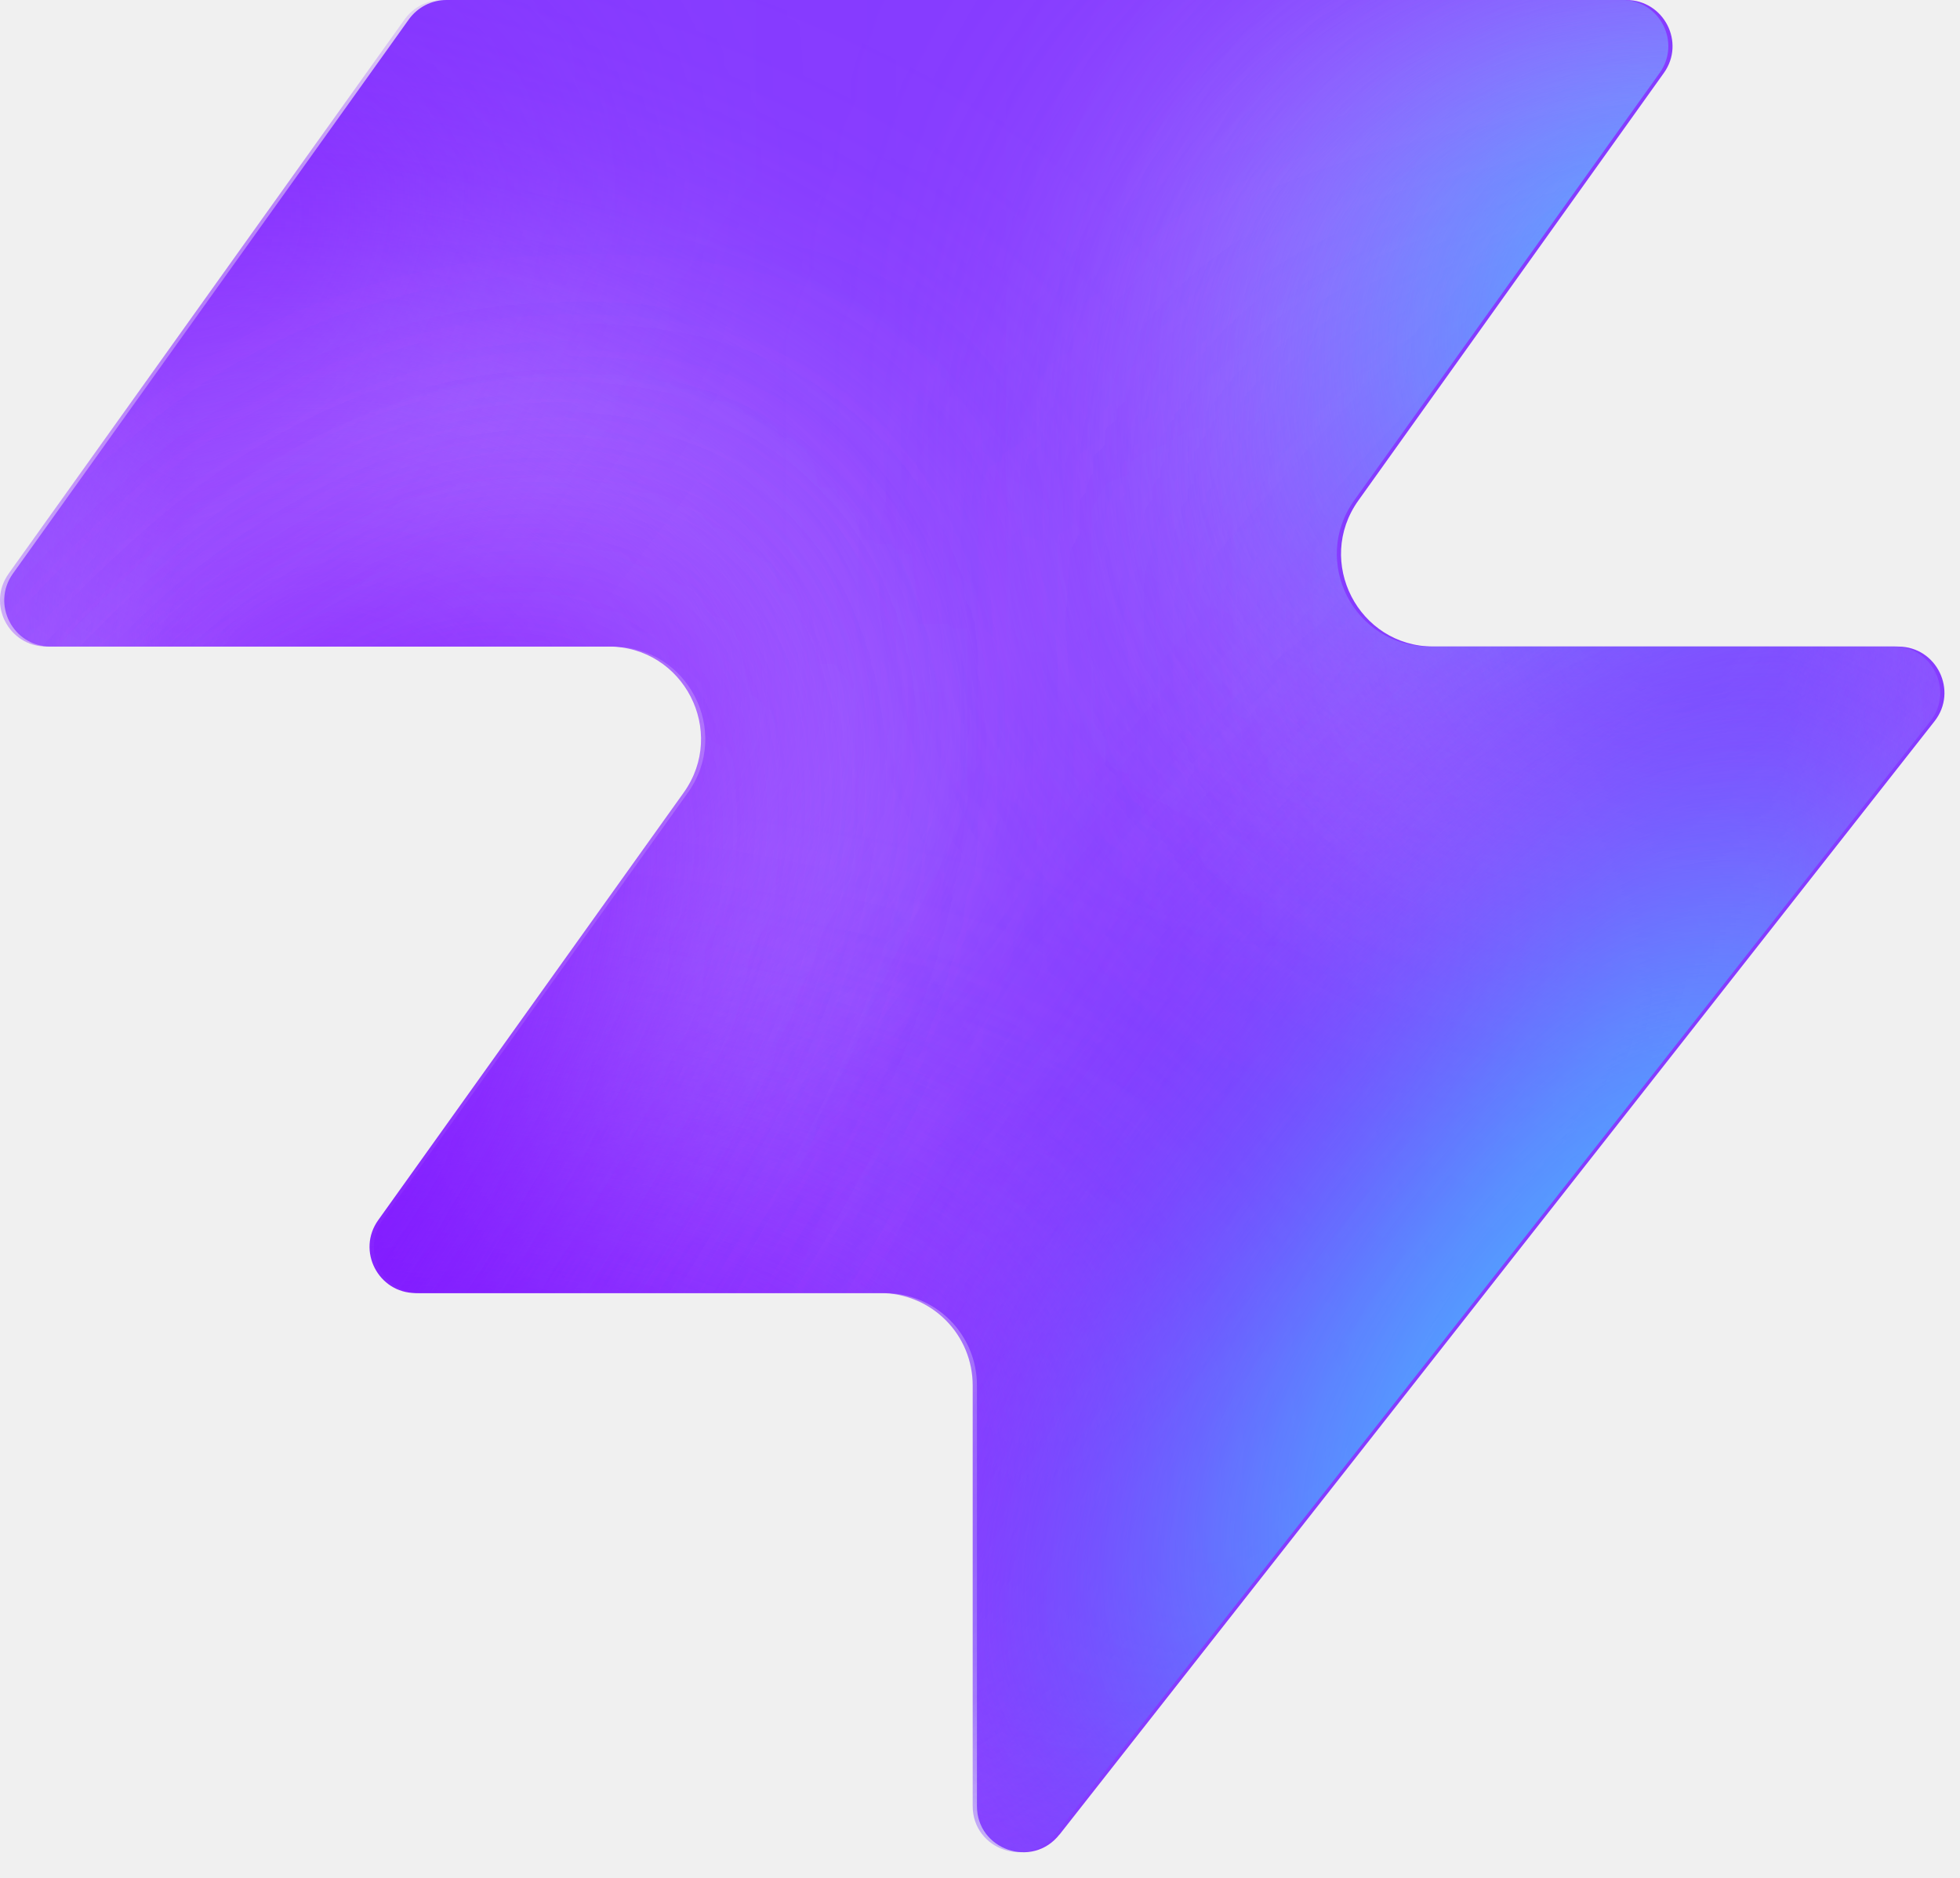
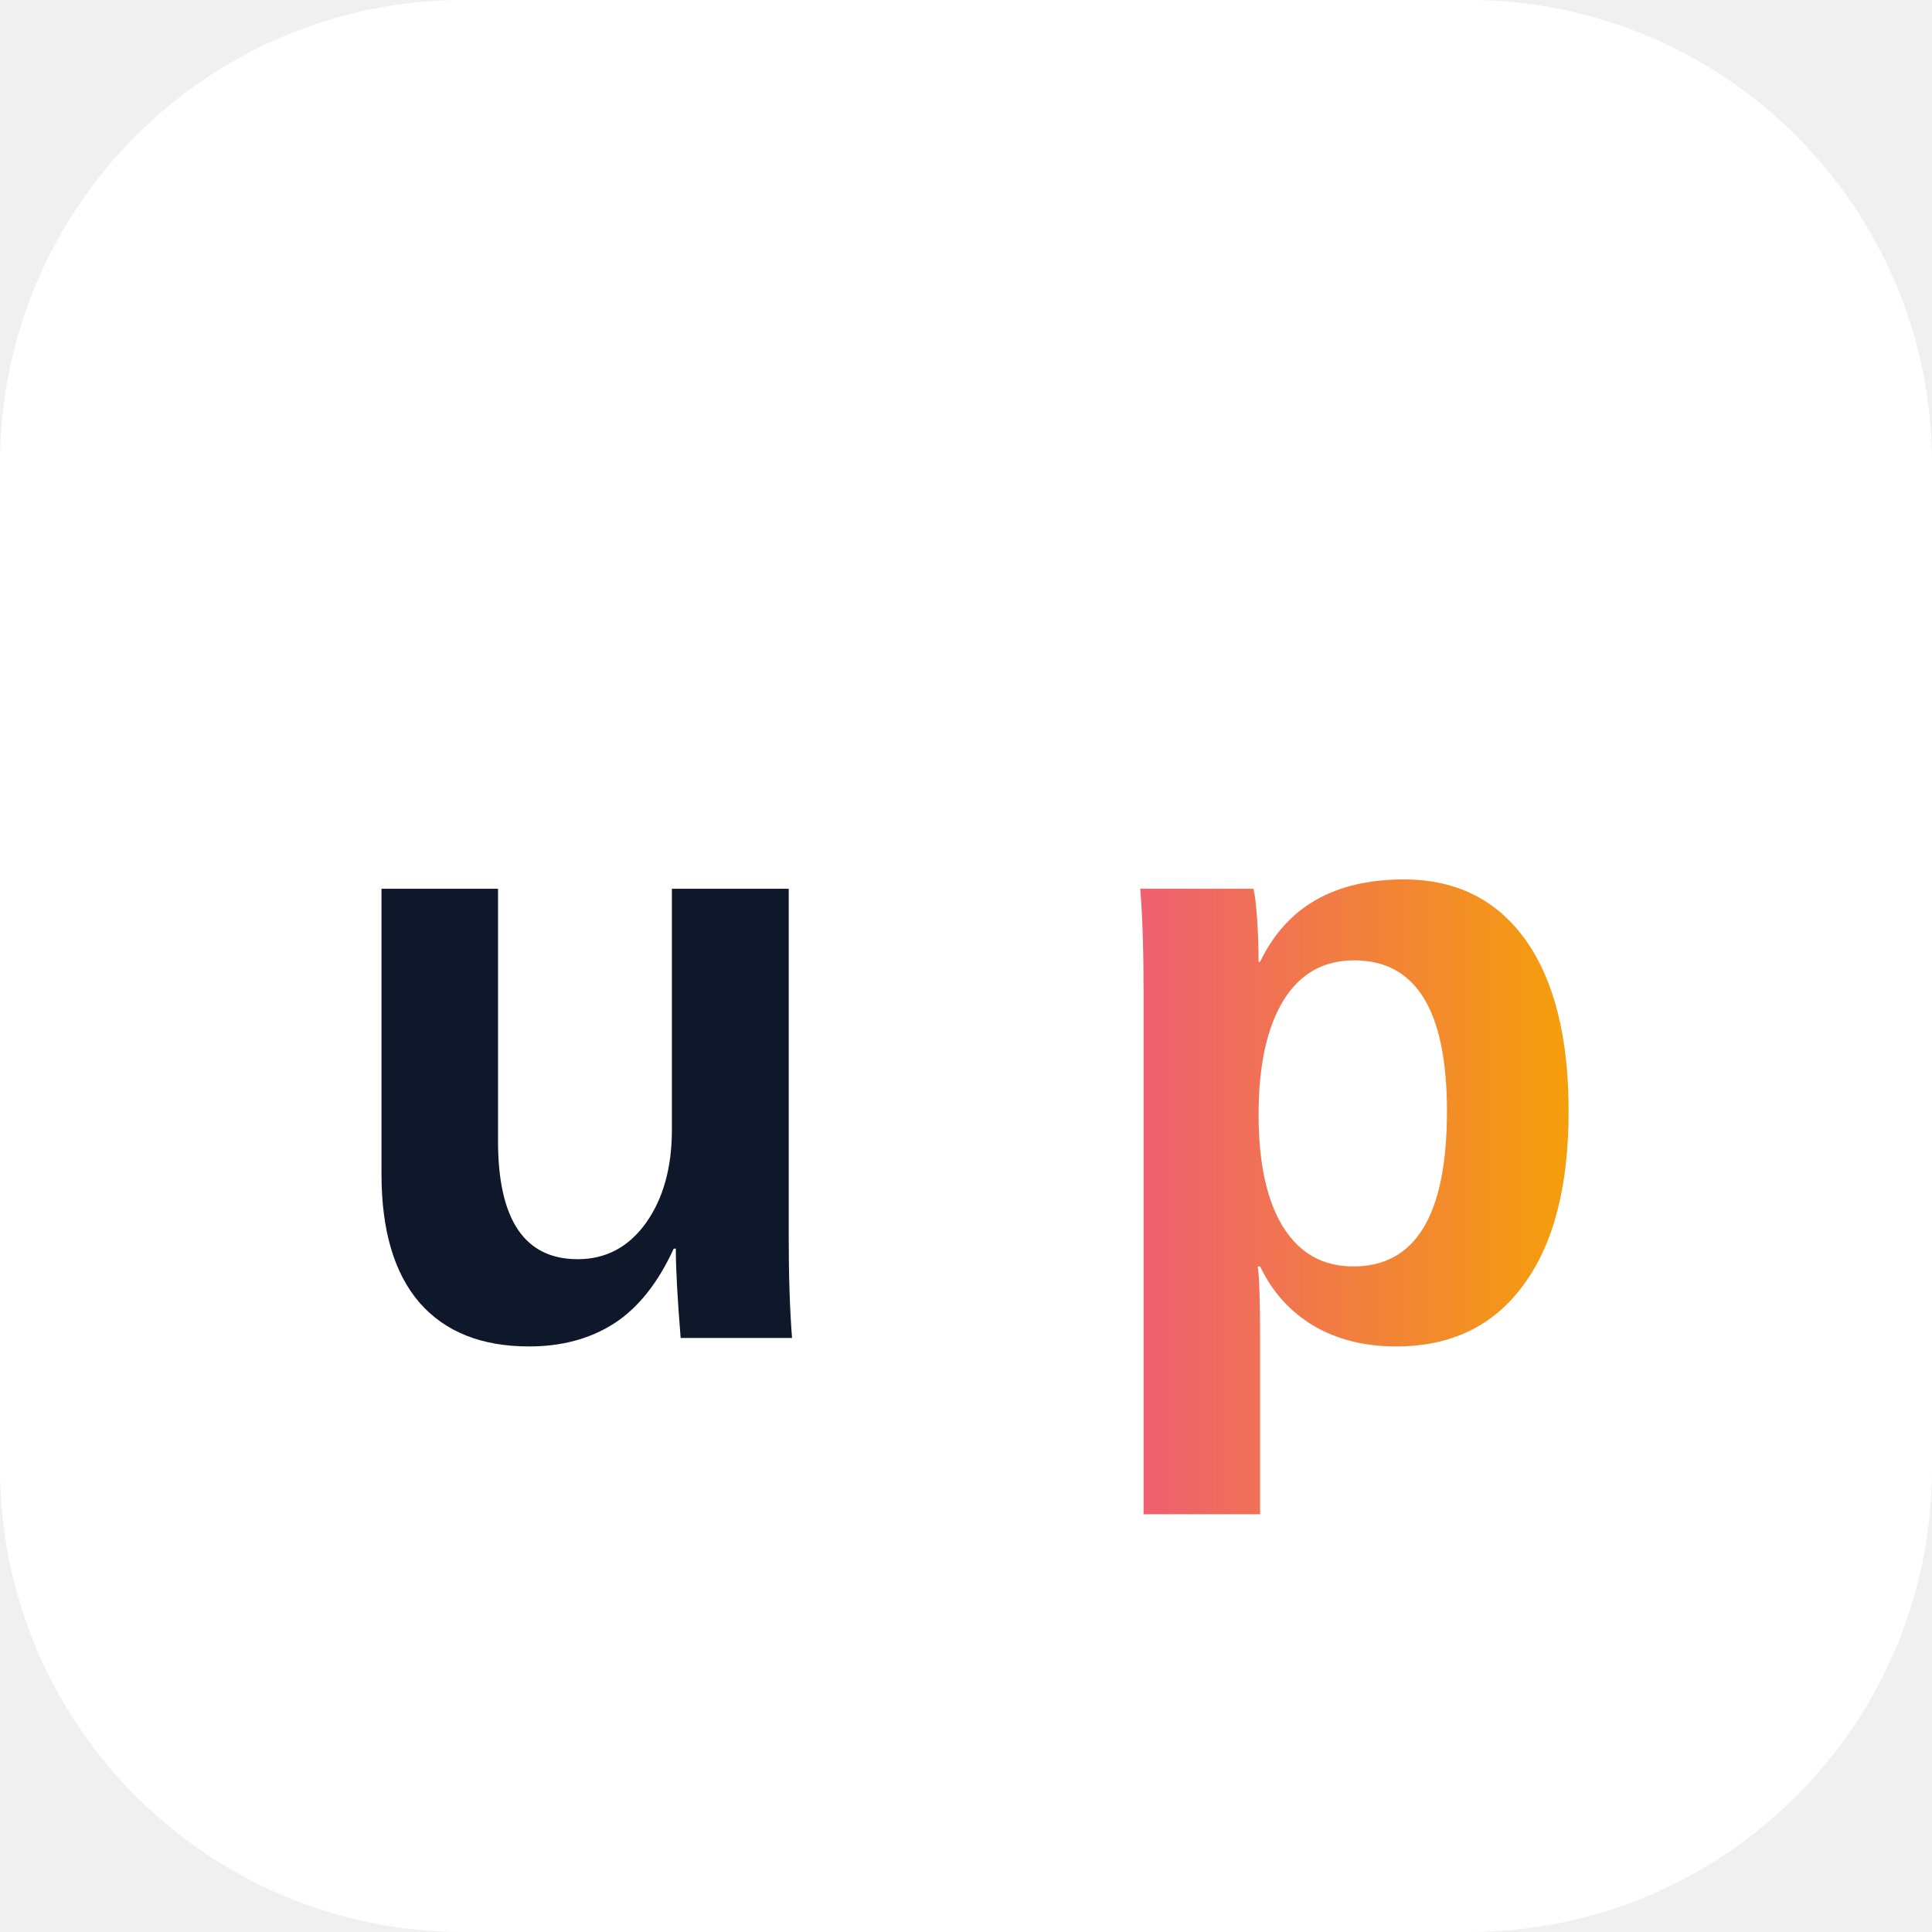
- <svg xmlns="http://www.w3.org/2000/svg" width="48" height="46" fill="none" viewBox="0 0 48 46">
-   <path fill="#863bff" d="M25.946 44.938c-.664.845-2.021.375-2.021-.698V33.937a2.26 2.26 0 0 0-2.262-2.262H10.287c-.92 0-1.456-1.04-.92-1.788l7.48-10.471c1.07-1.497 0-3.578-1.842-3.578H1.237c-.92 0-1.456-1.04-.92-1.788L10.013.474c.214-.297.556-.474.92-.474h28.894c.92 0 1.456 1.04.92 1.788l-7.48 10.471c-1.07 1.498 0 3.579 1.842 3.579h11.377c.943 0 1.473 1.088.89 1.83L25.947 44.94z" style="fill:#863bff;fill:color(display-p3 .525 .23 1);fill-opacity:1" />
-   <mask id="a" width="48" height="46" x="0" y="0" maskUnits="userSpaceOnUse" style="mask-type:alpha">
-     <path fill="#000" d="M25.842 44.938c-.664.844-2.021.375-2.021-.698V33.937a2.26 2.26 0 0 0-2.262-2.262H10.183c-.92 0-1.456-1.04-.92-1.788l7.48-10.471c1.07-1.498 0-3.579-1.842-3.579H1.133c-.92 0-1.456-1.04-.92-1.787L9.91.473c.214-.297.556-.474.92-.474h28.894c.92 0 1.456 1.04.92 1.788l-7.48 10.471c-1.07 1.498 0 3.578 1.842 3.578h11.377c.943 0 1.473 1.088.89 1.832L25.843 44.94z" style="fill:#000;fill-opacity:1" />
-   </mask>
-   <g mask="url(#a)">
-     <g filter="url(#b)">
-       <ellipse cx="5.508" cy="14.704" fill="#ede6ff" rx="5.508" ry="14.704" style="fill:#ede6ff;fill:color(display-p3 .927 .903 1);fill-opacity:1" transform="matrix(.00324 1 1 -.00324 -4.47 31.516)" />
-     </g>
-     <g filter="url(#c)">
-       <ellipse cx="10.399" cy="29.851" fill="#ede6ff" rx="10.399" ry="29.851" style="fill:#ede6ff;fill:color(display-p3 .927 .903 1);fill-opacity:1" transform="matrix(.00324 1 1 -.00324 -39.328 7.883)" />
-     </g>
-     <g filter="url(#d)">
-       <ellipse cx="5.508" cy="30.487" fill="#7e14ff" rx="5.508" ry="30.487" style="fill:#7e14ff;fill:color(display-p3 .492 .077 1);fill-opacity:1" transform="rotate(89.814 -25.913 -14.639)scale(1 -1)" />
-     </g>
-     <g filter="url(#e)">
-       <ellipse cx="5.508" cy="30.599" fill="#7e14ff" rx="5.508" ry="30.599" style="fill:#7e14ff;fill:color(display-p3 .492 .077 1);fill-opacity:1" transform="rotate(89.814 -32.644 -3.334)scale(1 -1)" />
-     </g>
-     <g filter="url(#f)">
-       <ellipse cx="5.508" cy="30.599" fill="#7e14ff" rx="5.508" ry="30.599" style="fill:#7e14ff;fill:color(display-p3 .492 .077 1);fill-opacity:1" transform="matrix(.00324 1 1 -.00324 -34.34 30.47)" />
-     </g>
-     <g filter="url(#g)">
-       <ellipse cx="14.072" cy="22.078" fill="#ede6ff" rx="14.072" ry="22.078" style="fill:#ede6ff;fill:color(display-p3 .927 .903 1);fill-opacity:1" transform="rotate(93.35 24.506 48.493)scale(-1 1)" />
-     </g>
-     <g filter="url(#h)">
-       <ellipse cx="3.47" cy="21.501" fill="#7e14ff" rx="3.47" ry="21.501" style="fill:#7e14ff;fill:color(display-p3 .492 .077 1);fill-opacity:1" transform="rotate(89.009 28.708 47.59)scale(-1 1)" />
-     </g>
-     <g filter="url(#i)">
-       <ellipse cx="3.47" cy="21.501" fill="#7e14ff" rx="3.47" ry="21.501" style="fill:#7e14ff;fill:color(display-p3 .492 .077 1);fill-opacity:1" transform="rotate(89.009 28.708 47.59)scale(-1 1)" />
-     </g>
-     <g filter="url(#j)">
-       <ellipse cx=".387" cy="8.972" fill="#7e14ff" rx="4.407" ry="29.108" style="fill:#7e14ff;fill:color(display-p3 .492 .077 1);fill-opacity:1" transform="rotate(39.51 .387 8.972)" />
-     </g>
-     <g filter="url(#k)">
-       <ellipse cx="47.523" cy="-6.092" fill="#7e14ff" rx="4.407" ry="29.108" style="fill:#7e14ff;fill:color(display-p3 .492 .077 1);fill-opacity:1" transform="rotate(37.892 47.523 -6.092)" />
-     </g>
-     <g filter="url(#l)">
-       <ellipse cx="41.412" cy="6.333" fill="#47bfff" rx="5.971" ry="9.665" style="fill:#47bfff;fill:color(display-p3 .28 .748 1);fill-opacity:1" transform="rotate(37.892 41.412 6.333)" />
-     </g>
-     <g filter="url(#m)">
-       <ellipse cx="-1.879" cy="38.332" fill="#7e14ff" rx="4.407" ry="29.108" style="fill:#7e14ff;fill:color(display-p3 .492 .077 1);fill-opacity:1" transform="rotate(37.892 -1.88 38.332)" />
-     </g>
-     <g filter="url(#n)">
-       <ellipse cx="-1.879" cy="38.332" fill="#7e14ff" rx="4.407" ry="29.108" style="fill:#7e14ff;fill:color(display-p3 .492 .077 1);fill-opacity:1" transform="rotate(37.892 -1.88 38.332)" />
-     </g>
-     <g filter="url(#o)">
-       <ellipse cx="35.651" cy="29.907" fill="#7e14ff" rx="4.407" ry="29.108" style="fill:#7e14ff;fill:color(display-p3 .492 .077 1);fill-opacity:1" transform="rotate(37.892 35.651 29.907)" />
-     </g>
-     <g filter="url(#p)">
-       <ellipse cx="38.418" cy="32.4" fill="#47bfff" rx="5.971" ry="15.297" style="fill:#47bfff;fill:color(display-p3 .28 .748 1);fill-opacity:1" transform="rotate(37.892 38.418 32.4)" />
-     </g>
-   </g>
+ <svg xmlns="http://www.w3.org/2000/svg" viewBox="0 0 100 100">
+   <rect width="100" height="100" rx="24" fill="#ffffff" />
+   <text x="50%" y="54%" text-anchor="middle" dominant-baseline="central" font-family="Arial, sans-serif" font-weight="900" font-size="44" letter-spacing="-3">
+     <tspan fill="#0f172a">u</tspan>
+     <tspan fill="url(#grad)">p</tspan>
+   </text>
  <defs>
-     <filter id="b" width="60.045" height="41.654" x="-19.77" y="16.149" color-interpolation-filters="sRGB" filterUnits="userSpaceOnUse">
-       <feFlood flood-opacity="0" result="BackgroundImageFix" />
-       <feBlend in="SourceGraphic" in2="BackgroundImageFix" result="shape" />
-       <feGaussianBlur result="effect1_foregroundBlur_2002_17158" stdDeviation="7.659" />
-     </filter>
-     <filter id="c" width="90.34" height="51.437" x="-54.613" y="-7.533" color-interpolation-filters="sRGB" filterUnits="userSpaceOnUse">
-       <feFlood flood-opacity="0" result="BackgroundImageFix" />
-       <feBlend in="SourceGraphic" in2="BackgroundImageFix" result="shape" />
-       <feGaussianBlur result="effect1_foregroundBlur_2002_17158" stdDeviation="7.659" />
-     </filter>
-     <filter id="d" width="79.355" height="29.4" x="-49.64" y="2.03" color-interpolation-filters="sRGB" filterUnits="userSpaceOnUse">
-       <feFlood flood-opacity="0" result="BackgroundImageFix" />
-       <feBlend in="SourceGraphic" in2="BackgroundImageFix" result="shape" />
-       <feGaussianBlur result="effect1_foregroundBlur_2002_17158" stdDeviation="4.596" />
-     </filter>
-     <filter id="e" width="79.579" height="29.4" x="-45.045" y="20.029" color-interpolation-filters="sRGB" filterUnits="userSpaceOnUse">
-       <feFlood flood-opacity="0" result="BackgroundImageFix" />
-       <feBlend in="SourceGraphic" in2="BackgroundImageFix" result="shape" />
-       <feGaussianBlur result="effect1_foregroundBlur_2002_17158" stdDeviation="4.596" />
-     </filter>
-     <filter id="f" width="79.579" height="29.4" x="-43.513" y="21.178" color-interpolation-filters="sRGB" filterUnits="userSpaceOnUse">
-       <feFlood flood-opacity="0" result="BackgroundImageFix" />
-       <feBlend in="SourceGraphic" in2="BackgroundImageFix" result="shape" />
-       <feGaussianBlur result="effect1_foregroundBlur_2002_17158" stdDeviation="4.596" />
-     </filter>
-     <filter id="g" width="74.749" height="58.852" x="15.756" y="-17.901" color-interpolation-filters="sRGB" filterUnits="userSpaceOnUse">
-       <feFlood flood-opacity="0" result="BackgroundImageFix" />
-       <feBlend in="SourceGraphic" in2="BackgroundImageFix" result="shape" />
-       <feGaussianBlur result="effect1_foregroundBlur_2002_17158" stdDeviation="7.659" />
-     </filter>
-     <filter id="h" width="61.377" height="25.362" x="23.548" y="2.284" color-interpolation-filters="sRGB" filterUnits="userSpaceOnUse">
-       <feFlood flood-opacity="0" result="BackgroundImageFix" />
-       <feBlend in="SourceGraphic" in2="BackgroundImageFix" result="shape" />
-       <feGaussianBlur result="effect1_foregroundBlur_2002_17158" stdDeviation="4.596" />
-     </filter>
-     <filter id="i" width="61.377" height="25.362" x="23.548" y="2.284" color-interpolation-filters="sRGB" filterUnits="userSpaceOnUse">
-       <feFlood flood-opacity="0" result="BackgroundImageFix" />
-       <feBlend in="SourceGraphic" in2="BackgroundImageFix" result="shape" />
-       <feGaussianBlur result="effect1_foregroundBlur_2002_17158" stdDeviation="4.596" />
-     </filter>
-     <filter id="j" width="56.045" height="63.649" x="-27.636" y="-22.853" color-interpolation-filters="sRGB" filterUnits="userSpaceOnUse">
-       <feFlood flood-opacity="0" result="BackgroundImageFix" />
-       <feBlend in="SourceGraphic" in2="BackgroundImageFix" result="shape" />
-       <feGaussianBlur result="effect1_foregroundBlur_2002_17158" stdDeviation="4.596" />
-     </filter>
-     <filter id="k" width="54.814" height="64.646" x="20.116" y="-38.415" color-interpolation-filters="sRGB" filterUnits="userSpaceOnUse">
-       <feFlood flood-opacity="0" result="BackgroundImageFix" />
-       <feBlend in="SourceGraphic" in2="BackgroundImageFix" result="shape" />
-       <feGaussianBlur result="effect1_foregroundBlur_2002_17158" stdDeviation="4.596" />
-     </filter>
-     <filter id="l" width="33.541" height="35.313" x="24.641" y="-11.323" color-interpolation-filters="sRGB" filterUnits="userSpaceOnUse">
-       <feFlood flood-opacity="0" result="BackgroundImageFix" />
-       <feBlend in="SourceGraphic" in2="BackgroundImageFix" result="shape" />
-       <feGaussianBlur result="effect1_foregroundBlur_2002_17158" stdDeviation="4.596" />
-     </filter>
-     <filter id="m" width="54.814" height="64.646" x="-29.286" y="6.009" color-interpolation-filters="sRGB" filterUnits="userSpaceOnUse">
-       <feFlood flood-opacity="0" result="BackgroundImageFix" />
-       <feBlend in="SourceGraphic" in2="BackgroundImageFix" result="shape" />
-       <feGaussianBlur result="effect1_foregroundBlur_2002_17158" stdDeviation="4.596" />
-     </filter>
-     <filter id="n" width="54.814" height="64.646" x="-29.286" y="6.009" color-interpolation-filters="sRGB" filterUnits="userSpaceOnUse">
-       <feFlood flood-opacity="0" result="BackgroundImageFix" />
-       <feBlend in="SourceGraphic" in2="BackgroundImageFix" result="shape" />
-       <feGaussianBlur result="effect1_foregroundBlur_2002_17158" stdDeviation="4.596" />
-     </filter>
-     <filter id="o" width="54.814" height="64.646" x="8.244" y="-2.416" color-interpolation-filters="sRGB" filterUnits="userSpaceOnUse">
-       <feFlood flood-opacity="0" result="BackgroundImageFix" />
-       <feBlend in="SourceGraphic" in2="BackgroundImageFix" result="shape" />
-       <feGaussianBlur result="effect1_foregroundBlur_2002_17158" stdDeviation="4.596" />
-     </filter>
-     <filter id="p" width="39.409" height="43.623" x="18.713" y="10.588" color-interpolation-filters="sRGB" filterUnits="userSpaceOnUse">
-       <feFlood flood-opacity="0" result="BackgroundImageFix" />
-       <feBlend in="SourceGraphic" in2="BackgroundImageFix" result="shape" />
-       <feGaussianBlur result="effect1_foregroundBlur_2002_17158" stdDeviation="4.596" />
-     </filter>
+     <linearGradient id="grad" x1="0%" y1="0%" x2="100%" y2="0%">
+       <stop offset="0%" style="stop-color:#2563eb;stop-opacity:1" />
+       <stop offset="50%" style="stop-color:#ec4899;stop-opacity:1" />
+       <stop offset="100%" style="stop-color:#f59e0b;stop-opacity:1" />
+     </linearGradient>
  </defs>
</svg>
